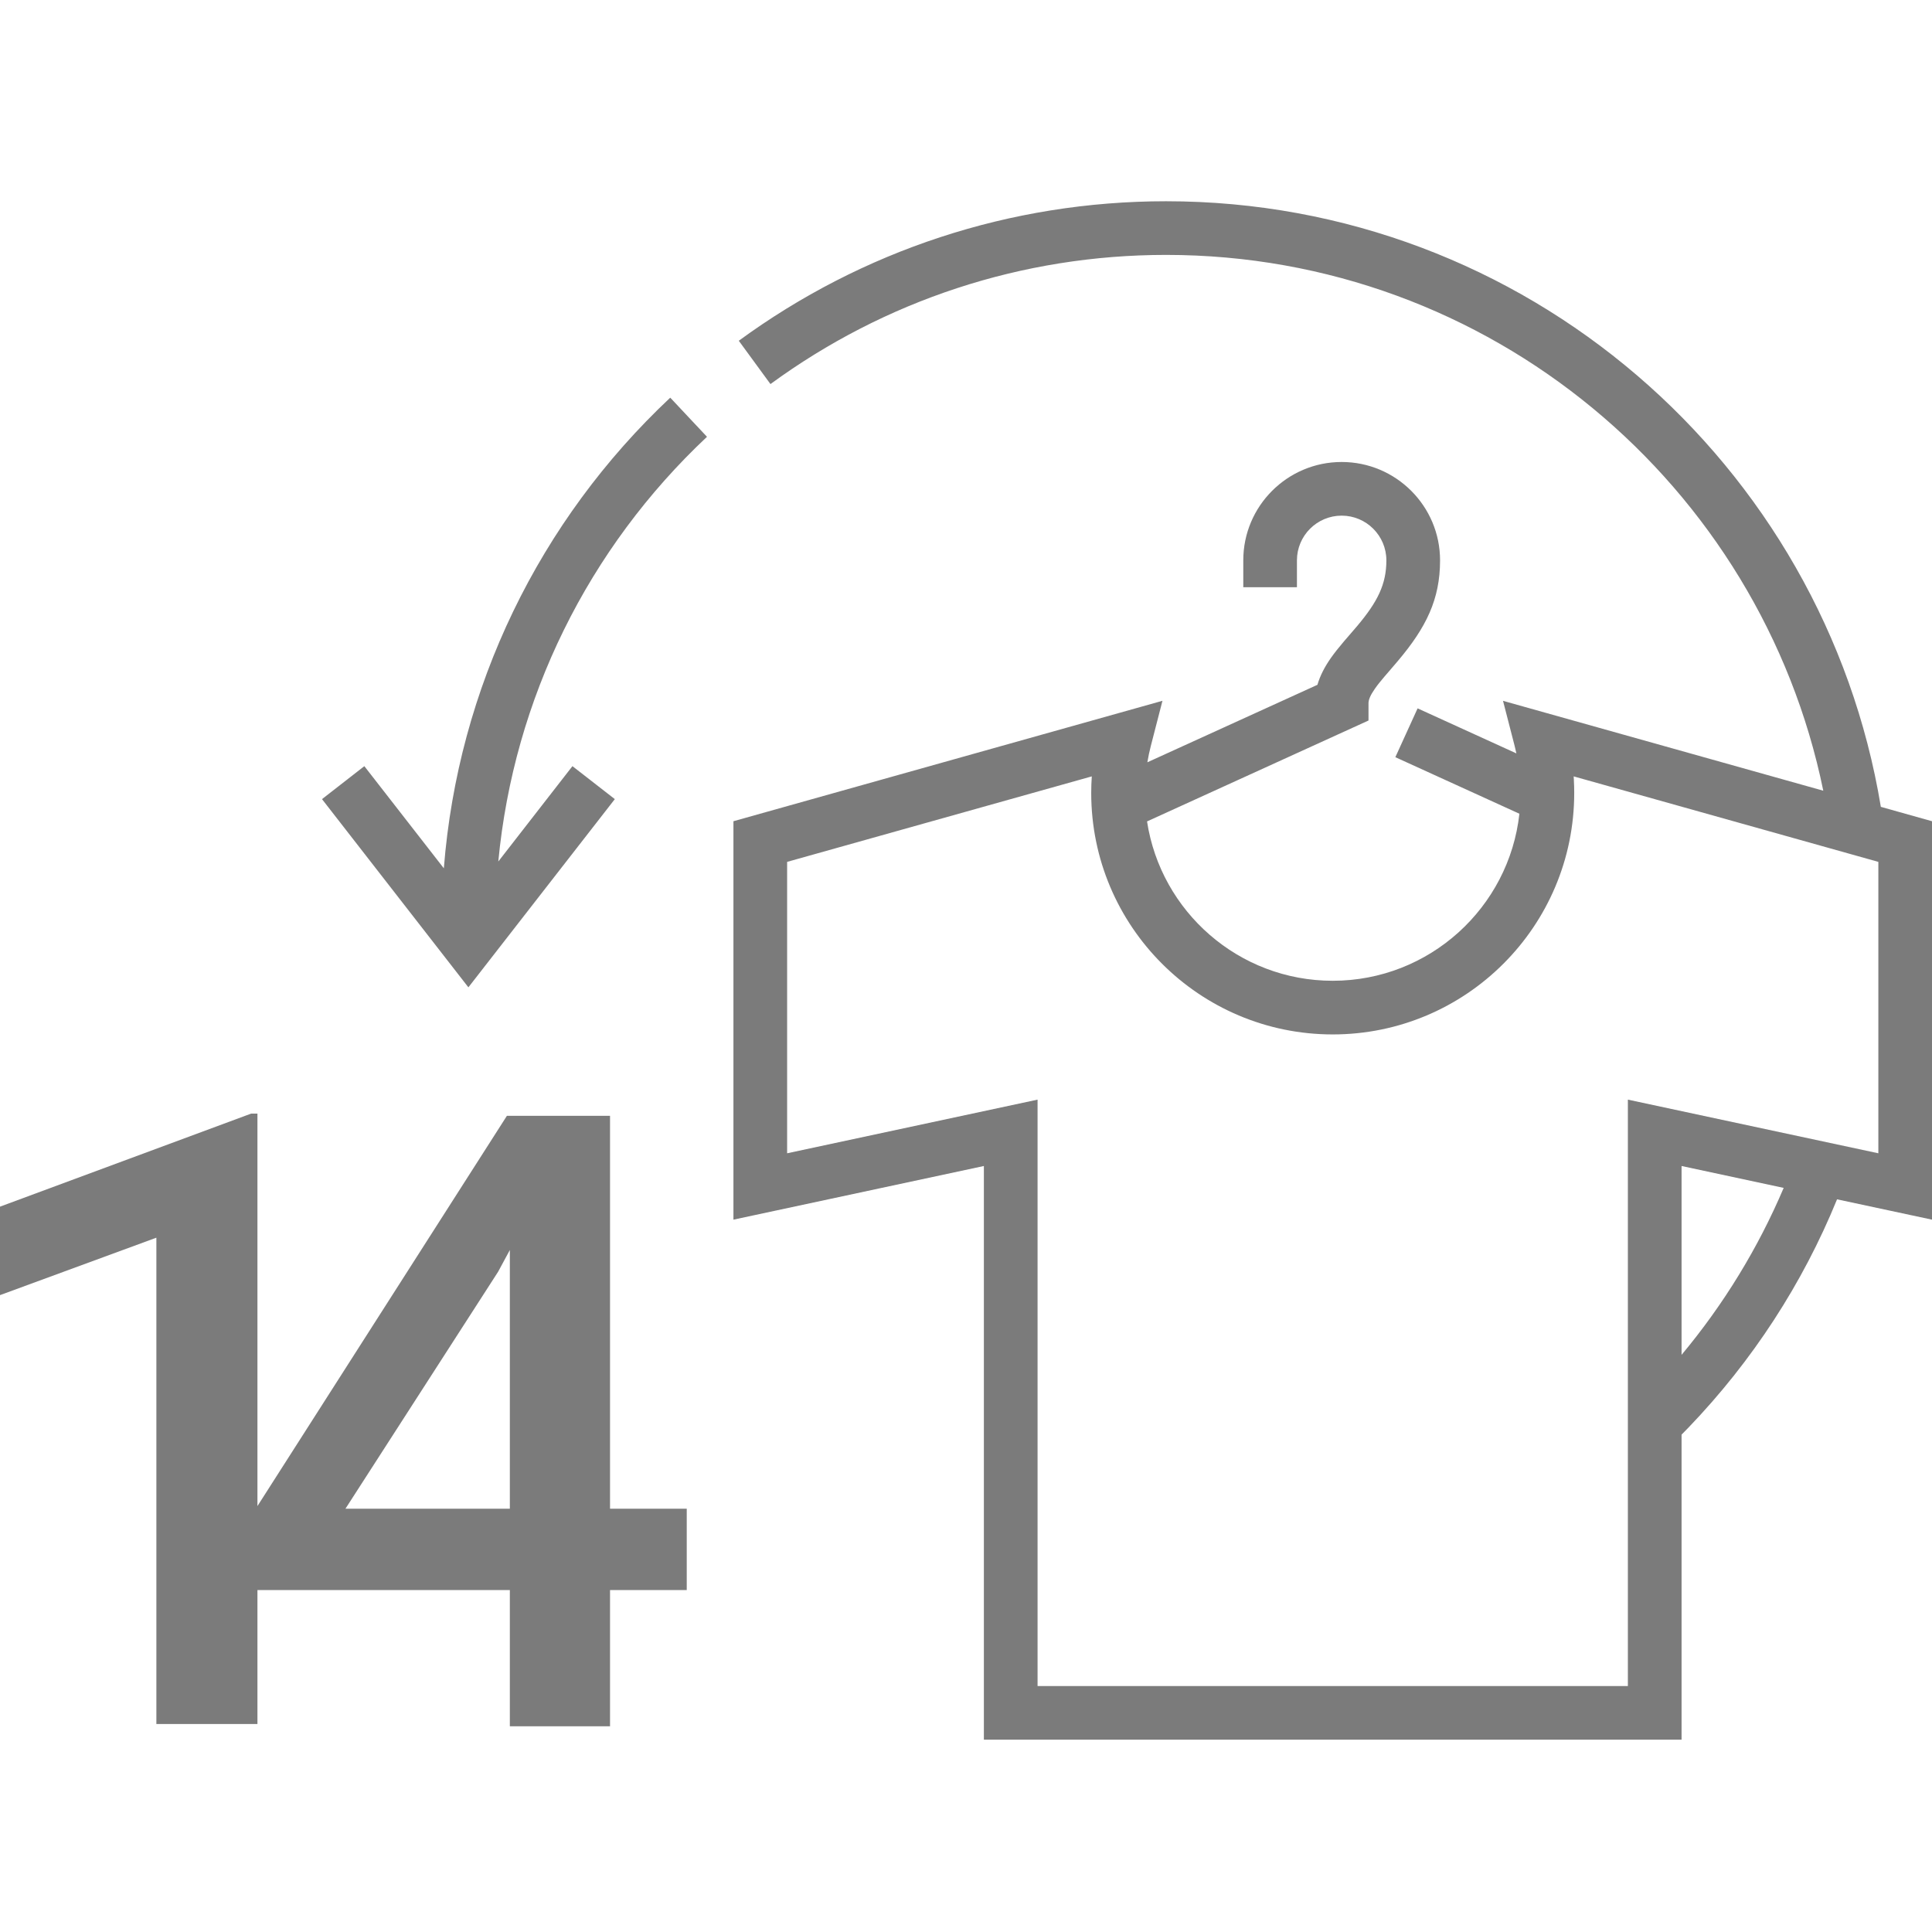
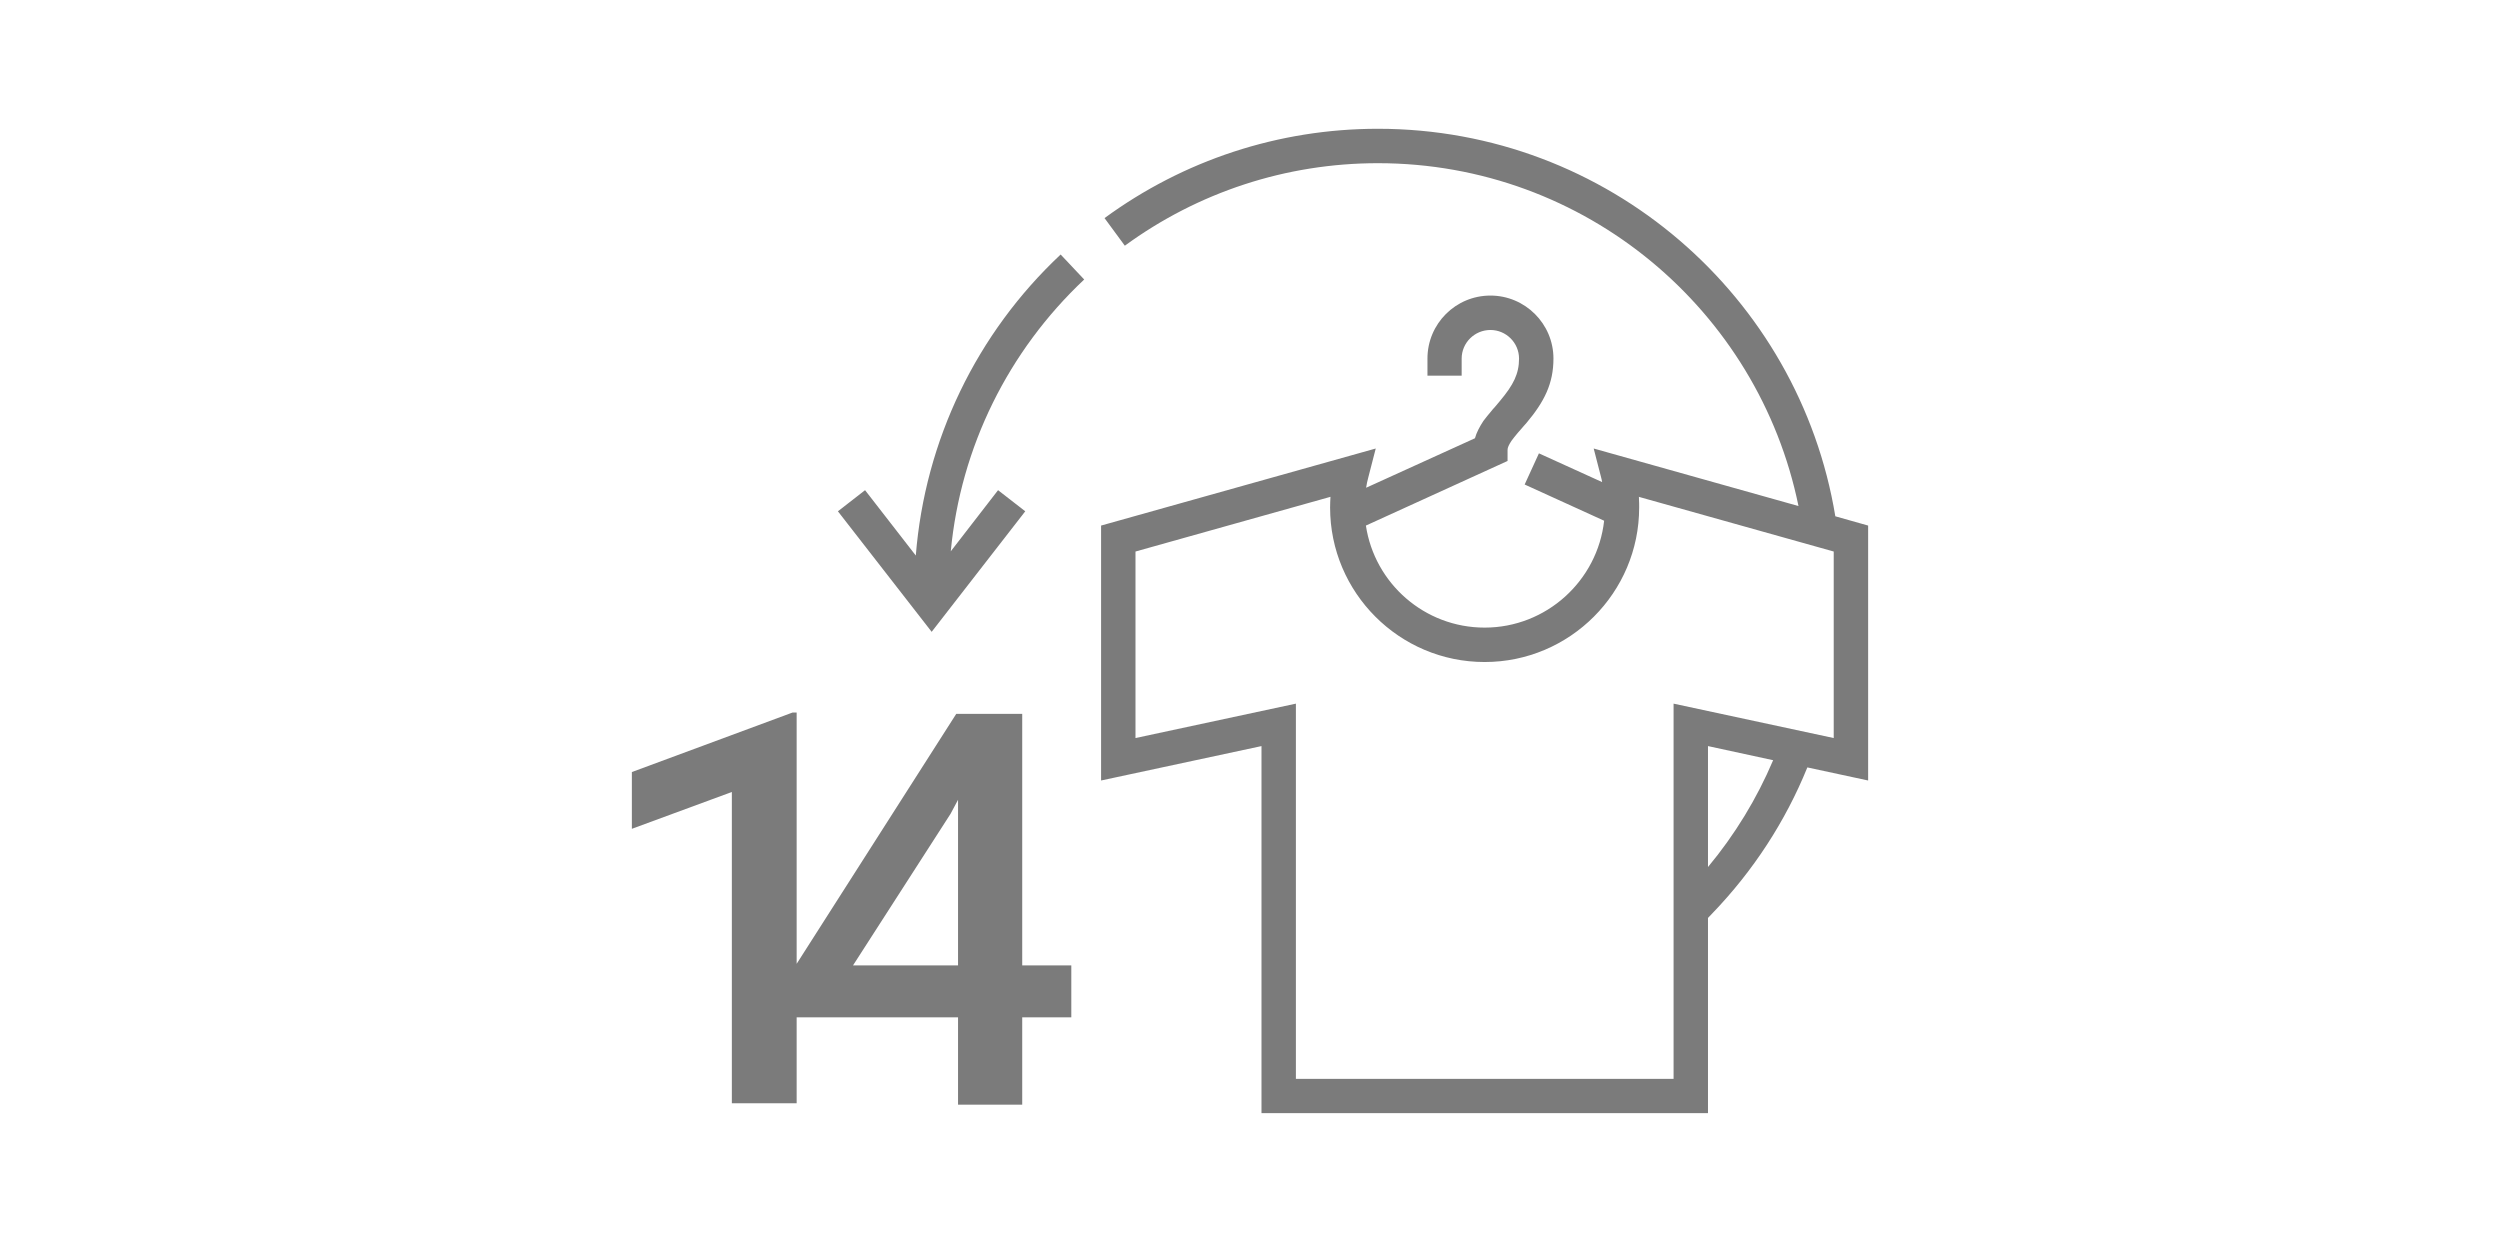
- <svg xmlns="http://www.w3.org/2000/svg" width="48" height="48" viewBox="0 0 48 48" fill="none">
-   <path fill-rule="evenodd" clip-rule="evenodd" d="M28.971 6.333C37.02 6.333 43.744 12.052 45.299 19.645L37.342 17.412L37.631 18.533C37.646 18.594 37.661 18.656 37.674 18.718L35.22 17.599L34.667 18.812L37.749 20.217C37.492 22.55 35.512 24.367 33.111 24.367C30.776 24.367 28.84 22.648 28.498 20.408L34 17.901V17.472C34 17.386 34.044 17.275 34.159 17.111C34.219 17.024 34.295 16.929 34.404 16.801C34.417 16.785 34.458 16.739 34.506 16.683C34.586 16.59 34.689 16.471 34.731 16.42C35.431 15.591 35.778 14.893 35.778 13.922C35.778 12.573 34.682 11.478 33.333 11.478C31.984 11.478 30.889 12.573 30.889 13.922V14.589H32.222V13.922C32.222 13.309 32.72 12.811 33.333 12.811C33.946 12.811 34.444 13.309 34.444 13.922C34.444 14.514 34.229 14.949 33.713 15.56C33.675 15.605 33.577 15.718 33.498 15.81C33.448 15.868 33.405 15.918 33.389 15.936C33.255 16.094 33.156 16.219 33.066 16.346C32.91 16.569 32.797 16.788 32.731 17.014L28.506 18.939C28.529 18.802 28.557 18.666 28.592 18.532L28.881 17.411L18.222 20.403V30.302L24.444 28.969V43.222H41.778V35.643C41.837 35.583 41.896 35.523 41.955 35.462C43.541 33.81 44.788 31.888 45.641 29.797L48 30.302V20.403L46.729 20.046C45.318 11.515 37.899 5 28.971 5C25.102 5 21.414 6.227 18.355 8.466L19.142 9.542C21.975 7.469 25.388 6.333 28.971 6.333ZM39.102 19.375C39.108 19.483 39.111 19.591 39.111 19.7C39.111 23.012 36.423 25.7 33.111 25.7C29.799 25.7 27.111 23.012 27.111 19.7C27.111 19.562 27.116 19.425 27.125 19.289L19.556 21.413V28.653L25.778 27.32V41.889H40.444V27.32L46.667 28.653V21.413L39.097 19.289L39.099 19.314L39.102 19.368L39.105 19.37L39.102 19.375ZM44.315 29.513C43.68 31.007 42.827 32.404 41.778 33.661V28.969L44.315 29.513Z" fill="#7B7B7B" />
-   <path d="M16.652 9.88C13.394 12.94 11.38 17.084 11.027 21.573L9.052 19.035L8 19.854L11.637 24.53L15.275 19.854L14.222 19.035L12.38 21.404C12.766 17.353 14.614 13.624 17.565 10.852L16.652 9.88Z" fill="#7B7B7B" />
-   <path fill-rule="evenodd" clip-rule="evenodd" d="M6.396 37.418V27.667H6.24L0 29.979V32.177L3.885 30.75V42.833H6.396V39.504H12.667V42.889H15.156V39.504H17.062V37.483H15.156V27.722H12.594L6.396 37.418ZM12.375 31.597L8.583 37.483H12.667V31.056L12.375 31.597Z" fill="#7B7B7B" />
+ <svg xmlns="http://www.w3.org/2000/svg" width="1820px" height="900px" viewBox="0 0 24 24" version="1.1">
+   <g id="surface1">
+     <path style=" stroke:none;fill-rule:evenodd;fill:rgb(48.235%,48.235%,48.235%);fill-opacity:1;" d="M 14.484 3.168 C 18.512 3.168 21.871 6.027 22.648 9.824 L 18.672 8.707 L 18.816 9.266 C 18.824 9.297 18.832 9.328 18.836 9.359 L 17.609 8.801 L 17.332 9.406 L 18.875 10.109 C 18.746 11.273 17.754 12.184 16.555 12.184 C 15.387 12.184 14.418 11.324 14.25 10.203 L 17 8.949 L 17 8.734 C 17 8.691 17.023 8.637 17.078 8.555 C 17.109 8.512 17.148 8.465 17.203 8.398 C 17.207 8.391 17.23 8.371 17.254 8.34 C 17.293 8.297 17.344 8.234 17.367 8.211 C 17.715 7.797 17.891 7.445 17.891 6.961 C 17.891 6.285 17.34 5.738 16.668 5.738 C 15.992 5.738 15.445 6.285 15.445 6.961 L 15.445 7.293 L 16.109 7.293 L 16.109 6.961 C 16.109 6.656 16.359 6.406 16.668 6.406 C 16.973 6.406 17.223 6.656 17.223 6.961 C 17.223 7.258 17.113 7.473 16.855 7.781 C 16.836 7.801 16.789 7.859 16.75 7.906 C 16.723 7.934 16.703 7.957 16.695 7.969 C 16.629 8.047 16.578 8.109 16.531 8.172 C 16.457 8.285 16.398 8.395 16.367 8.508 L 14.254 9.469 C 14.266 9.402 14.277 9.332 14.297 9.266 L 14.441 8.707 L 9.109 10.203 L 9.109 15.152 L 12.223 14.484 L 12.223 21.609 L 20.891 21.609 L 20.891 17.82 C 20.918 17.793 20.949 17.762 20.977 17.73 C 21.77 16.906 22.395 15.945 22.82 14.898 L 24 15.152 L 24 10.203 L 23.363 10.023 C 22.66 5.758 18.949 2.5 14.484 2.5 C 12.551 2.5 10.707 3.113 9.176 4.234 L 9.57 4.77 C 10.988 3.734 12.695 3.168 14.484 3.168 Z M 19.551 9.688 C 19.555 9.742 19.555 9.797 19.555 9.852 C 19.555 11.504 18.211 12.852 16.555 12.852 C 14.898 12.852 13.555 11.504 13.555 9.852 C 13.555 9.781 13.559 9.711 13.562 9.645 L 9.777 10.707 L 9.777 14.328 L 12.891 13.66 L 12.891 20.945 L 20.223 20.945 L 20.223 13.66 L 23.332 14.328 L 23.332 10.707 L 19.547 9.645 L 19.551 9.656 Z M 22.156 14.758 C 21.84 15.504 21.414 16.203 20.891 16.832 L 20.891 14.484 Z M 22.156 14.758 " />
+     <path style=" stroke:none;fill-rule:nonzero;fill:rgb(48.235%,48.235%,48.235%);fill-opacity:1;" d="M 8.324 4.941 C 6.695 6.469 5.691 8.543 5.512 10.785 L 4.527 9.516 L 4 9.926 L 5.82 12.266 L 7.637 9.926 L 7.109 9.516 L 6.191 10.703 C 6.383 8.676 7.309 6.812 8.781 5.426 Z M 8.324 4.941 " />
+     <path style=" stroke:none;fill-rule:evenodd;fill:rgb(48.235%,48.235%,48.235%);fill-opacity:1;" d="M 3.199 18.711 L 3.199 13.832 L 3.121 13.832 L 0 14.988 L 0 16.09 L 1.941 15.375 L 1.941 21.418 L 3.199 21.418 L 3.199 19.75 L 6.332 19.75 L 6.332 21.445 L 7.578 21.445 L 7.578 19.75 L 8.531 19.75 L 8.531 18.742 L 7.578 18.742 L 7.578 13.859 L 6.297 13.859 Z M 6.188 15.797 L 4.293 18.742 L 6.332 18.742 L 6.332 15.527 Z M 6.188 15.797 " />
+   </g>
</svg>
